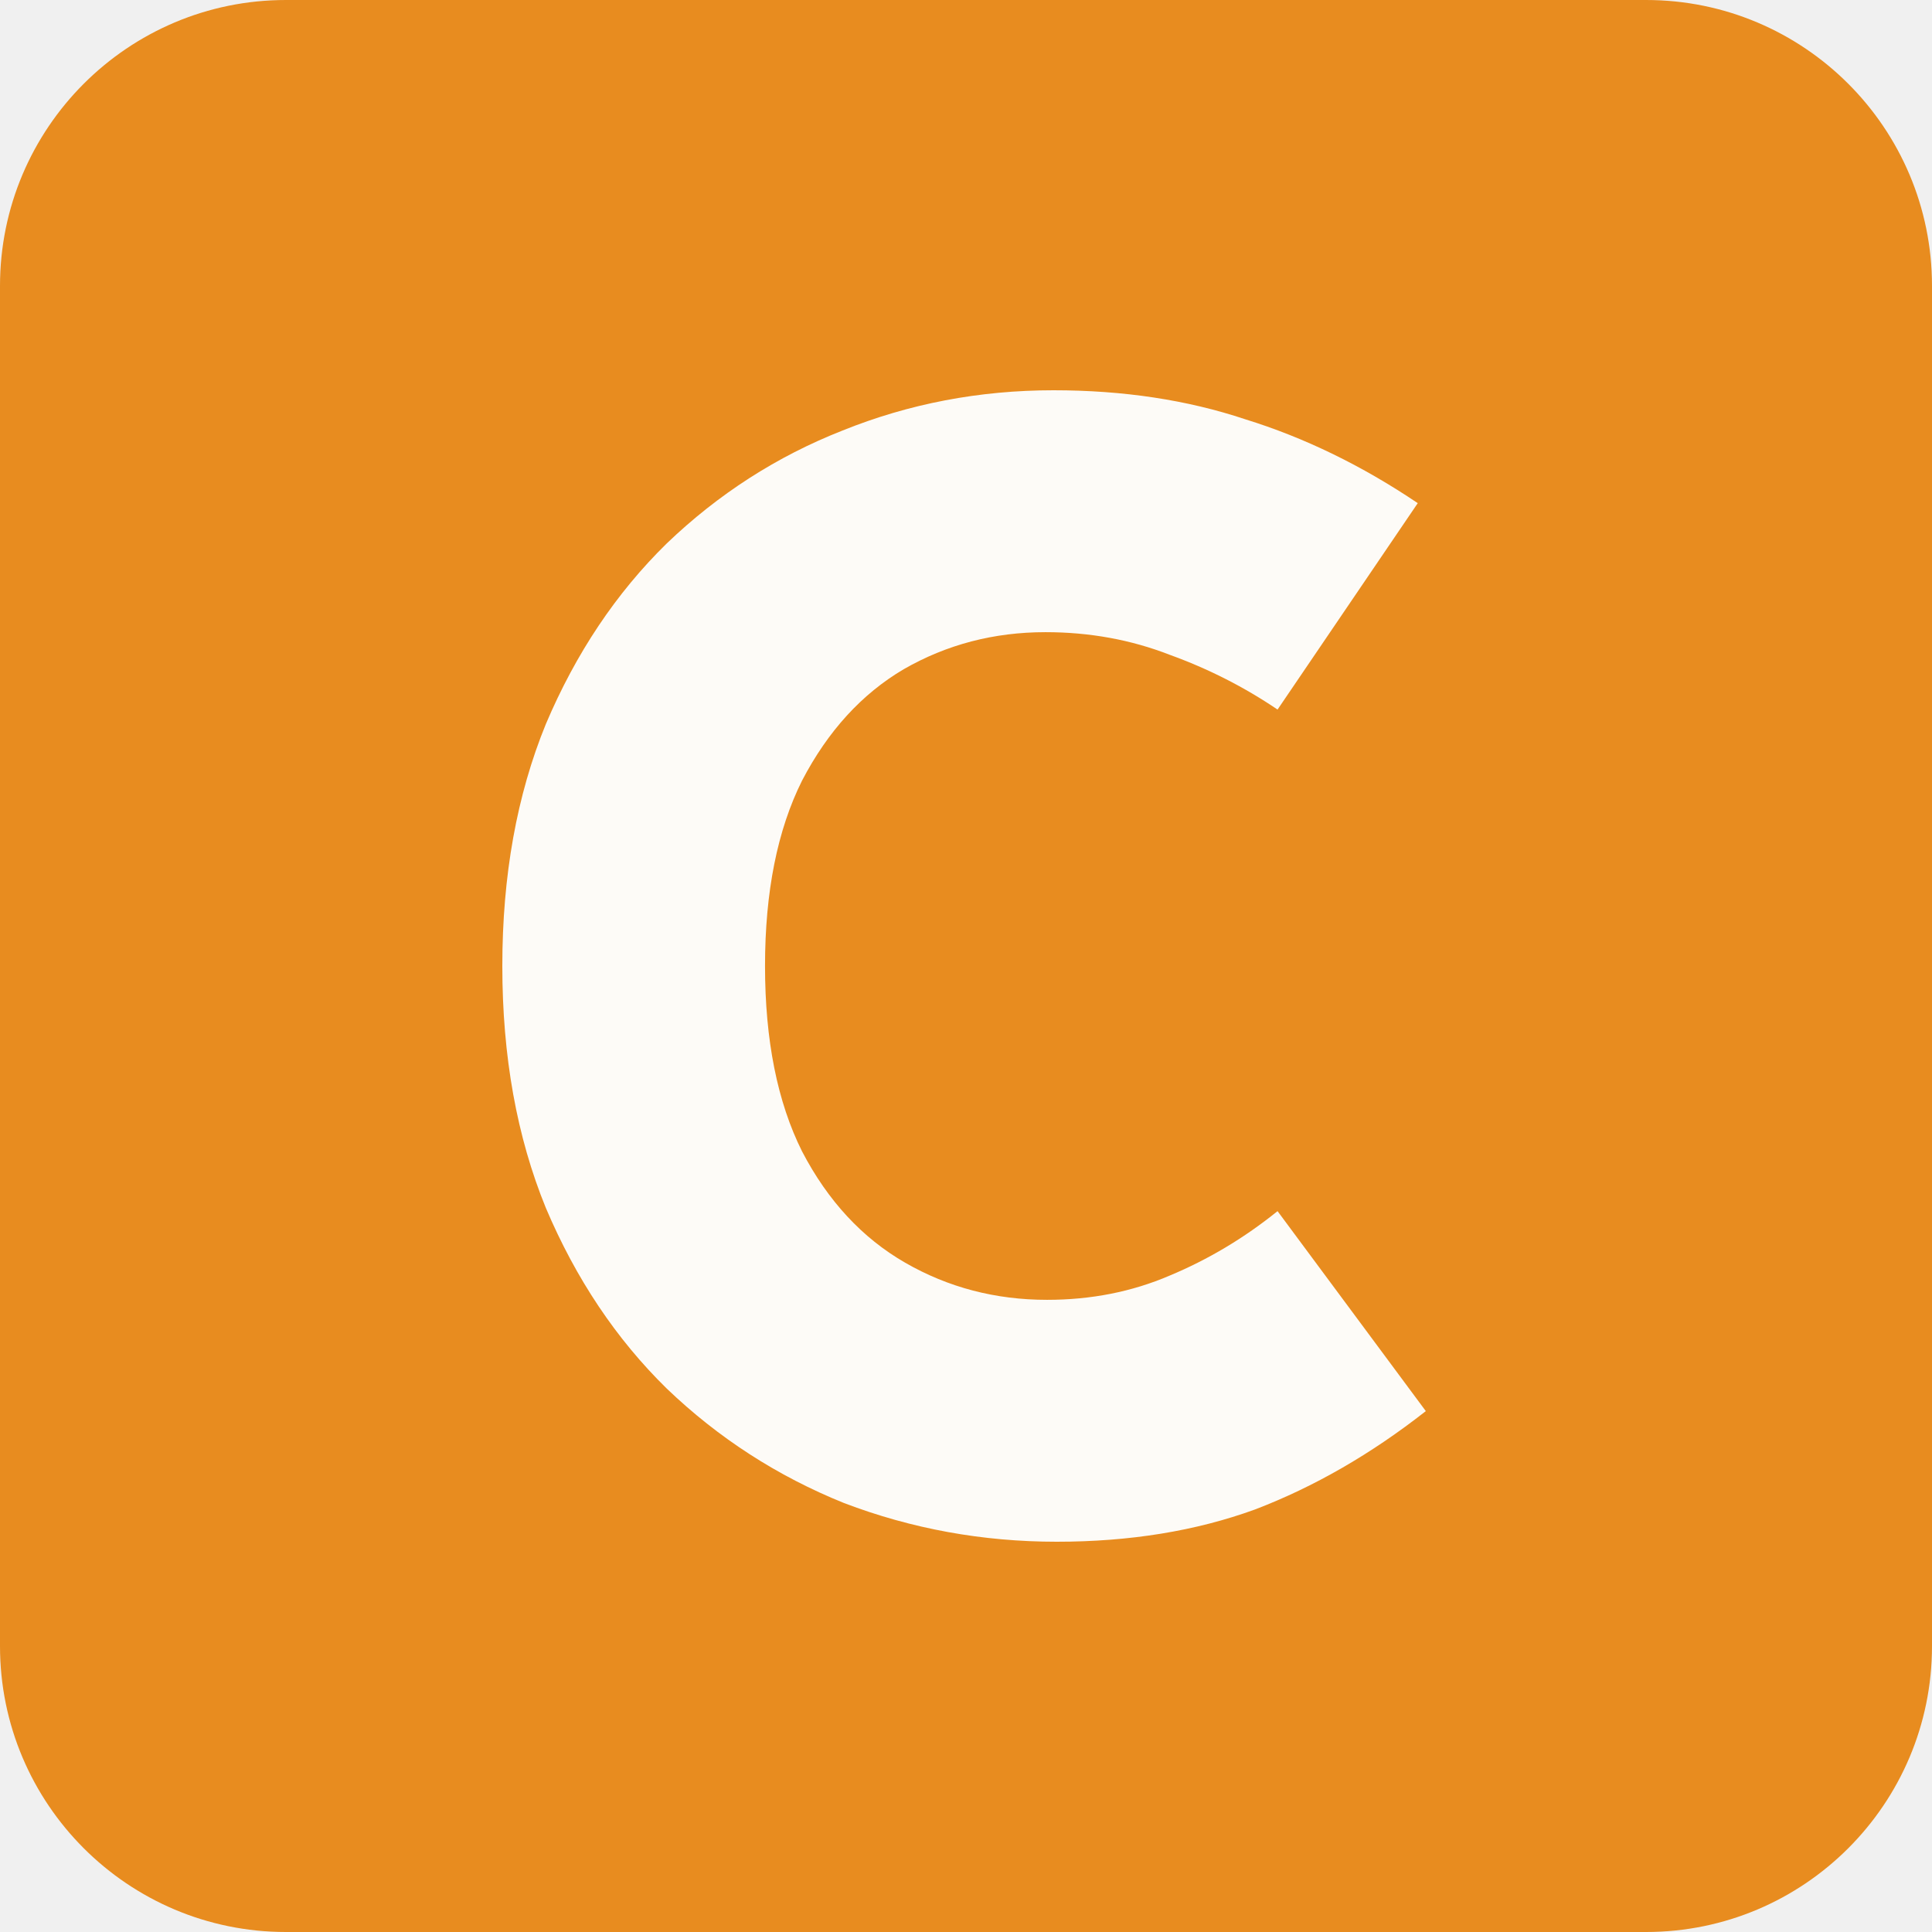
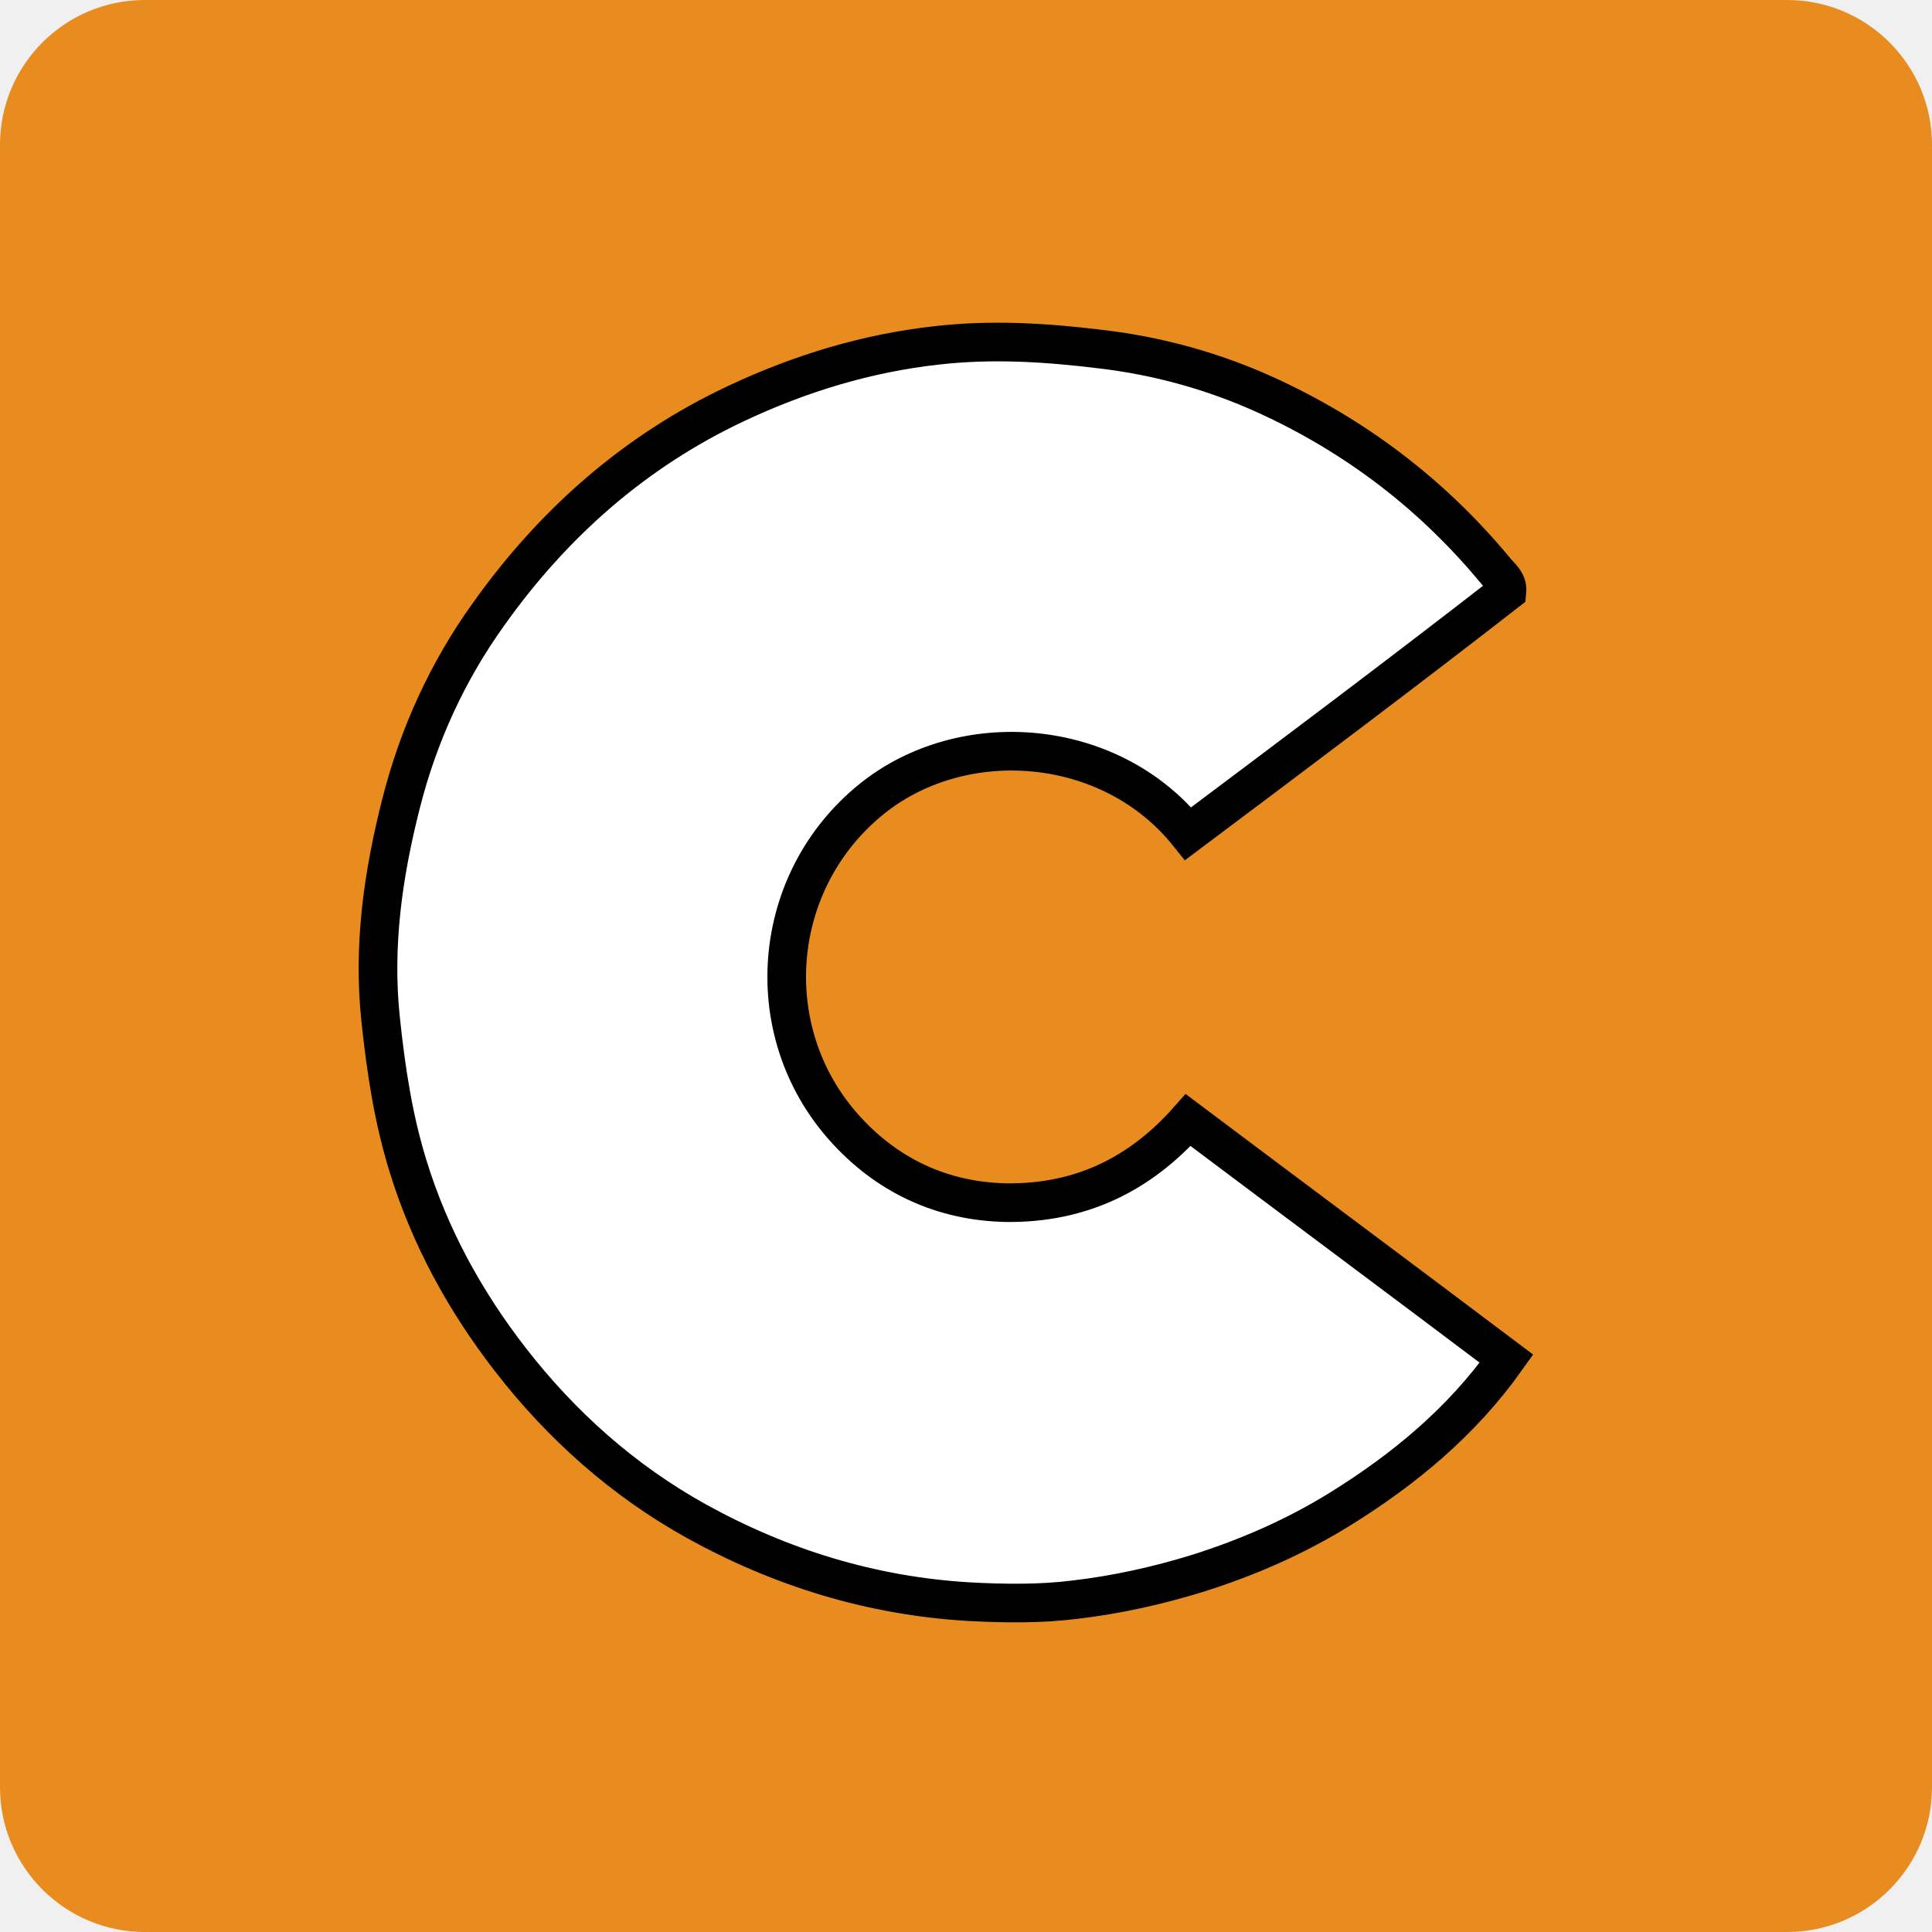
- <svg xmlns="http://www.w3.org/2000/svg" width="500" height="500" viewBox="0 0 500 500" fill="none">
-   <rect width="500" height="500" rx="74" fill="#E88C1F" />
-   <path d="M130 250C130 226.627 133.754 205.759 141.262 187.395C149.048 169.031 159.475 153.449 172.545 140.65C185.892 127.851 201.047 118.112 218.009 111.434C235.249 104.478 253.462 101 272.649 101C290.724 101 307.269 103.504 322.284 108.513C337.578 113.243 352.455 120.477 366.914 130.216L330.627 183.639C322.006 177.796 312.691 173.065 302.681 169.448C292.67 165.553 281.965 163.605 270.564 163.605C257.216 163.605 244.981 166.805 233.859 173.204C223.014 179.604 214.255 189.204 207.581 202.003C201.186 214.802 197.988 230.801 197.988 250C197.988 269.199 201.186 285.198 207.581 297.997C214.255 310.796 223.153 320.396 234.276 326.796C245.398 333.195 257.634 336.395 270.981 336.395C282.382 336.395 292.948 334.308 302.681 330.134C312.691 325.961 322.006 320.396 330.627 313.44L369 365.193C354.819 376.323 340.081 384.81 324.787 390.653C309.493 396.218 292.392 399 273.483 399C254.297 399 235.944 395.661 218.426 388.983C201.186 382.027 185.892 372.149 172.545 359.35C159.475 346.551 149.048 330.969 141.262 312.605C133.754 294.241 130 273.373 130 250Z" fill="#FDFBF7" />
+ <svg xmlns="http://www.w3.org/2000/svg" width="3000" height="3000" viewBox="0 0 400 400" fill="none">
+   <rect width="400" height="400" rx="30" fill="#E88C1F" />
+   <path d="m 312 122.5 c 0.2 -2.1 -1.4 -3.1 -2.5 -4.5 c -13.1 -15.8 -29.1 -27.9 -47.6 -36.3 c -10.6 -4.8 -22 -8 -33.9 -9.4 c -11.4 -1.4 -22.6 -2.1 -34 -0.8 c -14.5 1.6 -28.3 5.8 -41.5 12 c -21.1 9.9 -38 24.9 -51.3 43.6 c -8.5 11.8 -14.6 25.1 -18.2 39.4 c -3.7 14.6 -5.8 29.3 -4.2 44.5 c 1.1 10.4 2.6 20.5 5.7 30.5 c 4.5 14.6 11.8 27.9 21.1 39.9 c 10.6 13.7 23.4 25.1 38.5 33.5 c 17.5 9.7 36.3 15.5 56.4 16.7 c 7.4 0.4 14.8 0.5 22 -0.4 c 8.6 -1 17.2 -2.9 25.6 -5.5 c 10.4 -3.3 20.2 -7.6 29.4 -13.3 c 13.2 -8.2 25.1 -18 34.4 -31.1 c -21.9 -16.5 -43.8 -32.8 -65.9 -49.4 c -10.1 11.4 -22.4 17.2 -37.4 17.1 c -13.6 -0.2 -25.1 -5.7 -33.9 -15.6 c -17.8 -20 -15.2 -51.1 5.8 -68 c 18.7 -15.1 49.3 -13 65.5 7.2 c 22 -16.5 44 -33 66 -50.1 z" fill="#FFF" stroke="#000" stroke-width="8" />
</svg>
